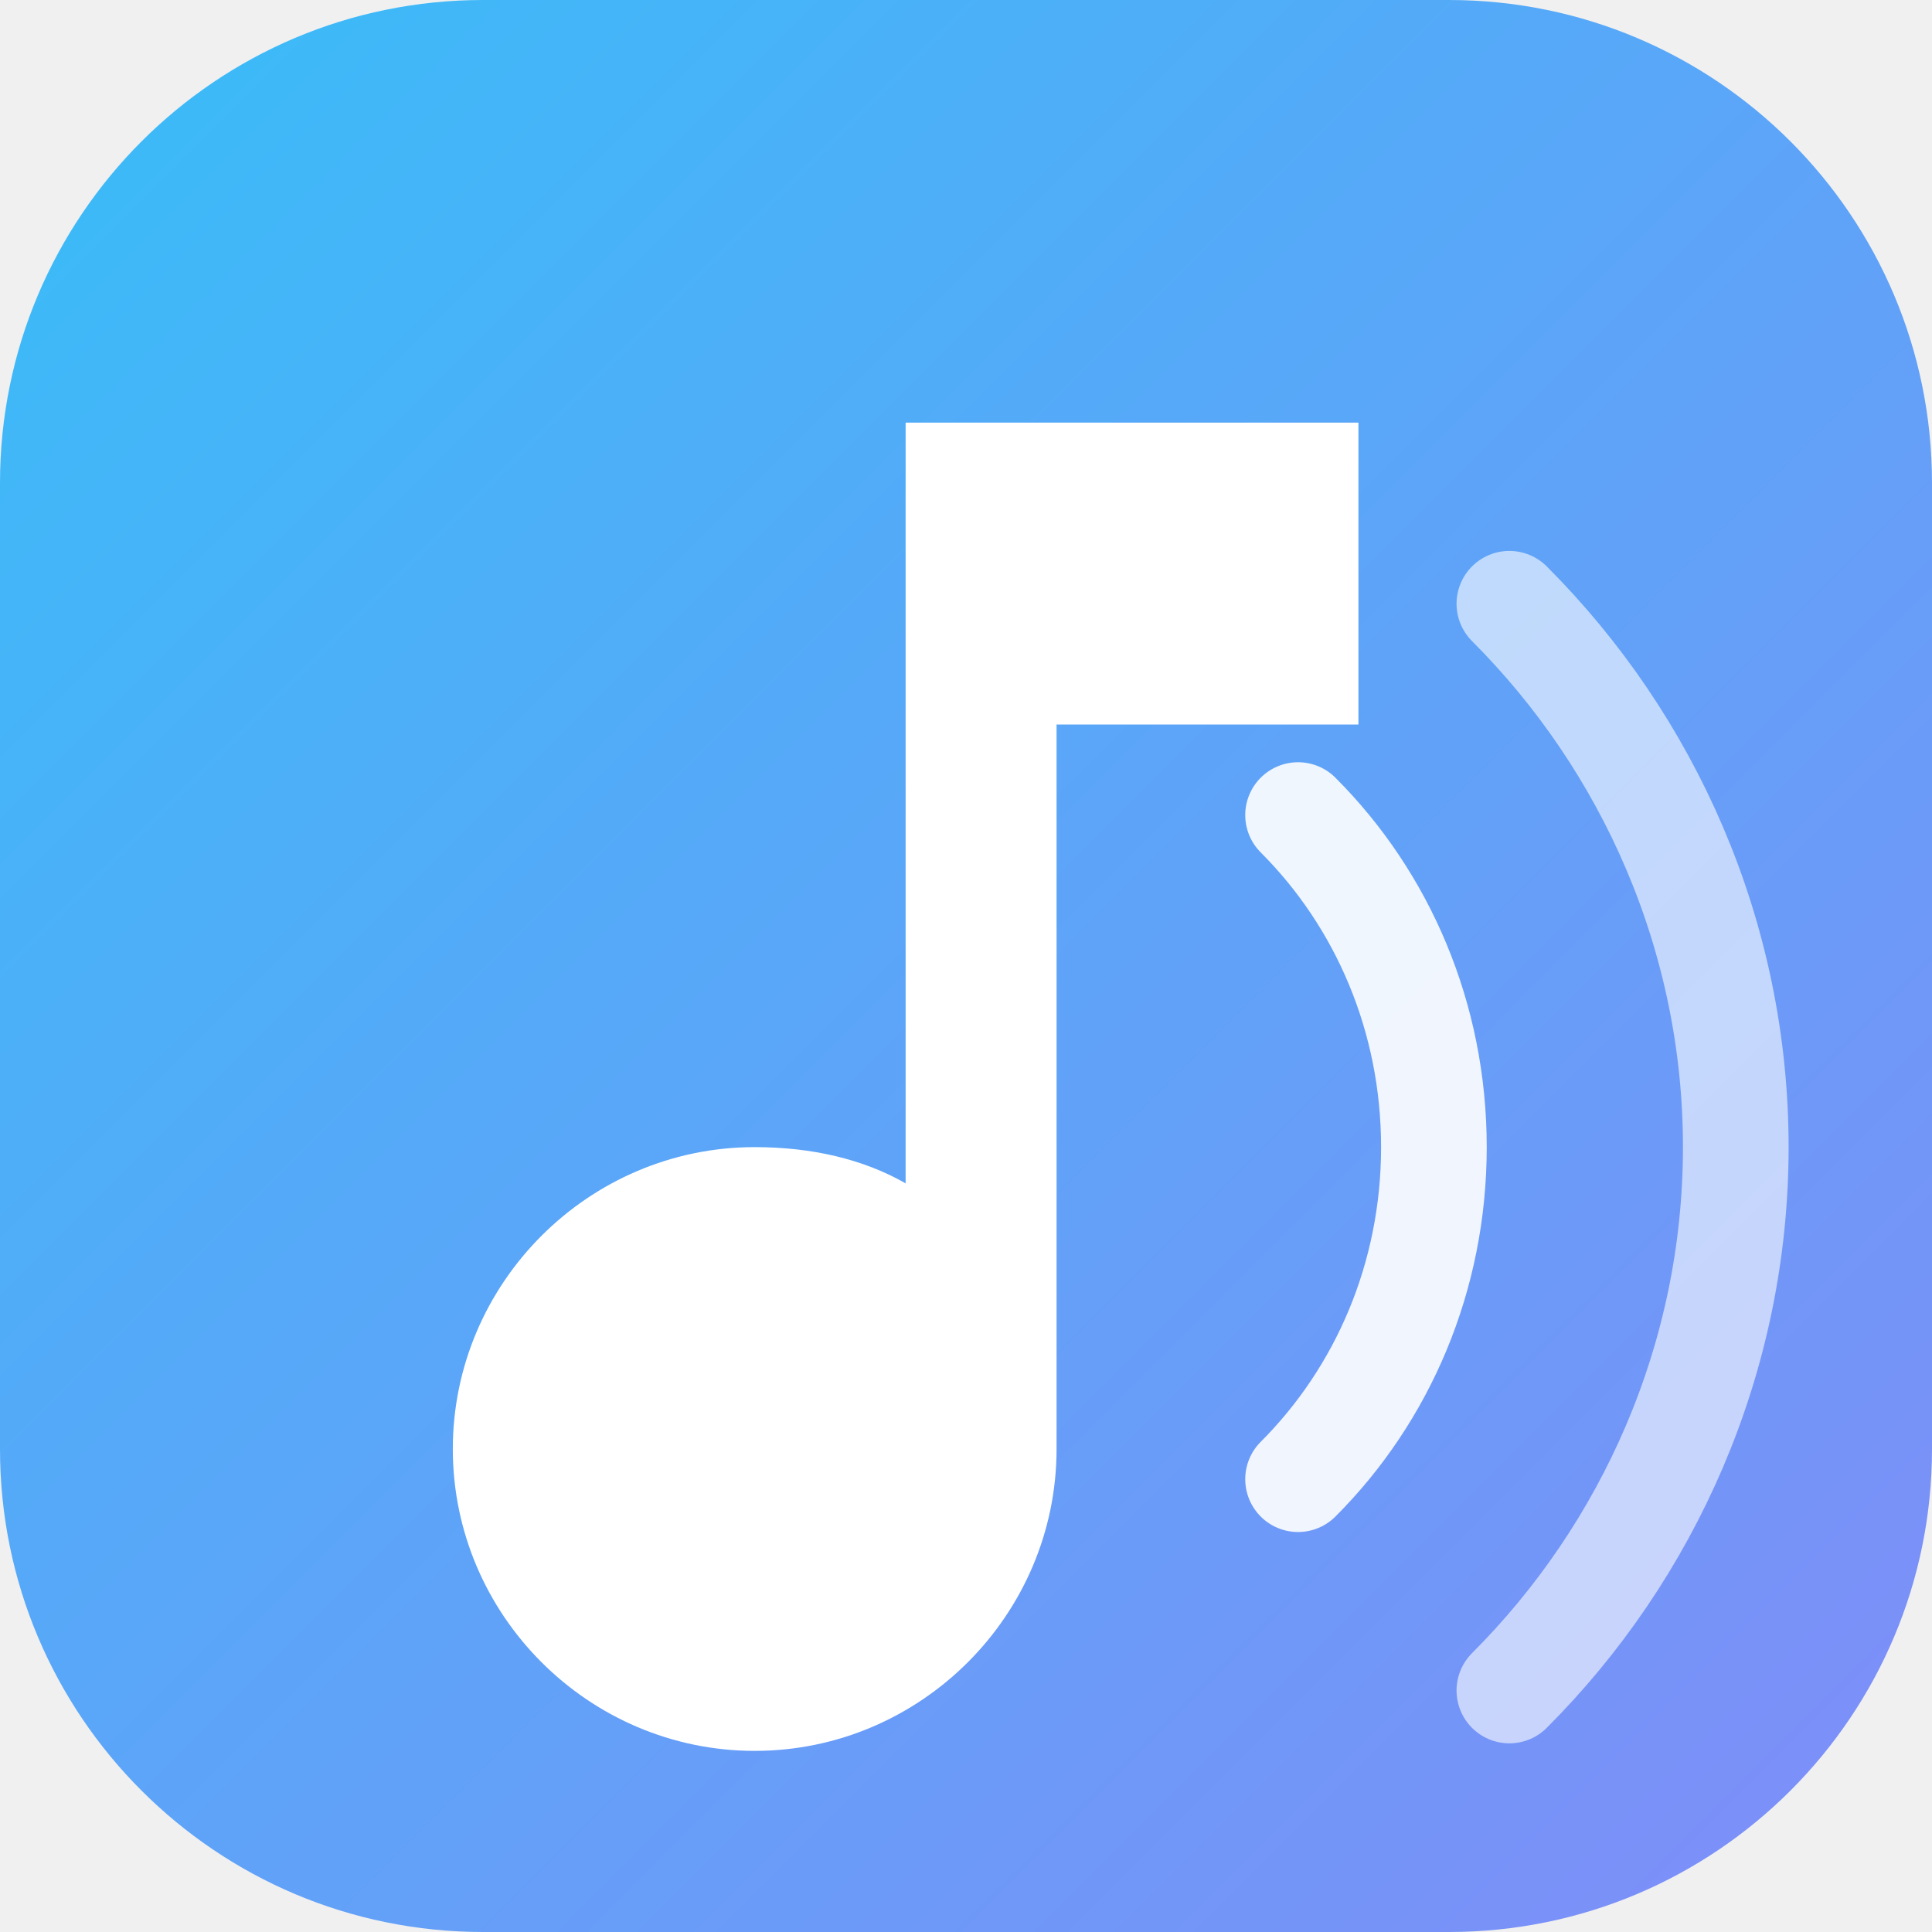
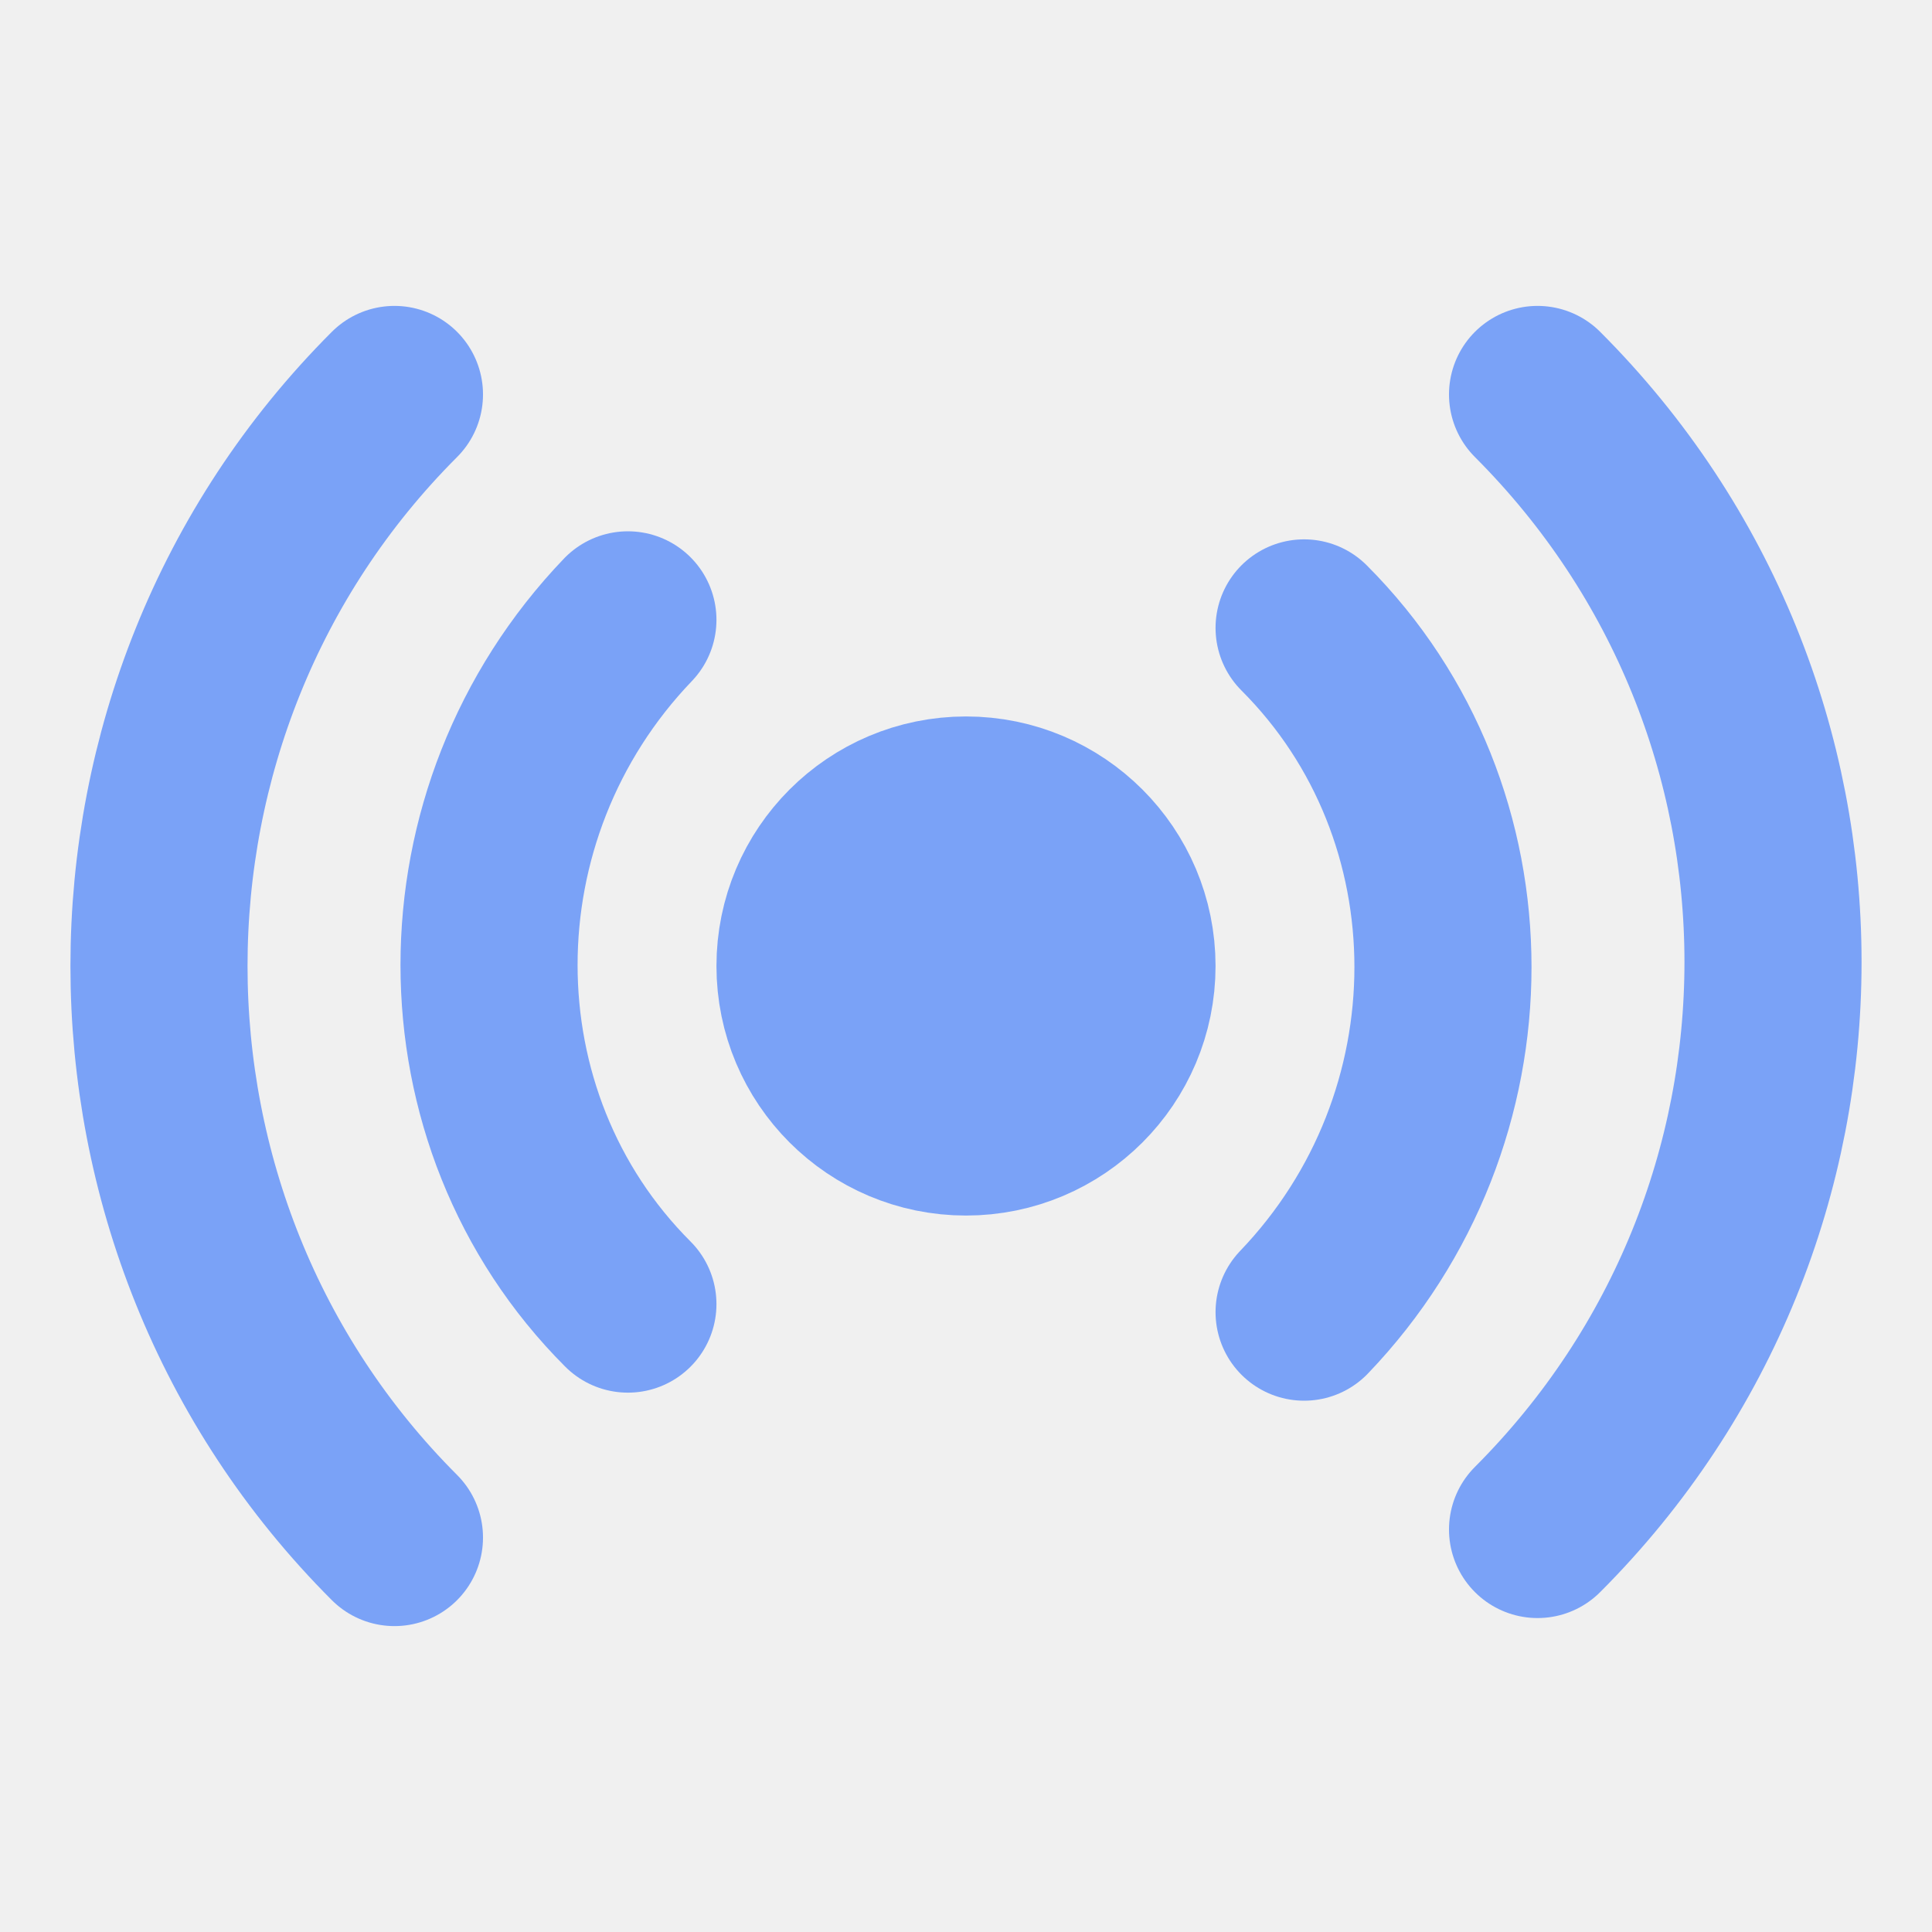
- <svg xmlns="http://www.w3.org/2000/svg" viewBox="0 0 64 64">
-   <defs>
-     <linearGradient id="grad" x1="0%" y1="0%" x2="100%" y2="100%">
-       <stop offset="0%" stop-color="#38bdf8" />
-       <stop offset="100%" stop-color="#818cf8" />
-     </linearGradient>
-   </defs>
-   <rect width="64" height="64" rx="16" fill="url(#grad)" />
-   <path d="M30 14v25.2c-1.4-.8-3.1-1.2-5-1.2-5.5 0-10 4.5-10 10s4.5 10 10 10 10-4.5 10-10V24h10v-10H30z" fill="#ffffff" />
-   <path d="M43 27c2.8 2.8 4.5 6.7 4.5 11s-1.7 8.2-4.5 11" fill="none" stroke="#ffffff" stroke-width="3.5" stroke-linecap="round" opacity="0.9" />
-   <path d="M50 20c4.6 4.6 7.5 11 7.5 18s-2.9 13.4-7.5 18" fill="none" stroke="#ffffff" stroke-width="3.5" stroke-linecap="round" opacity="0.6" />
+ <svg xmlns="http://www.w3.org/2000/svg" viewBox="0 0 24 24" fill="none" stroke="currentColor" color="#7aa2f7" stroke-width="2.2" stroke-linecap="round" stroke-linejoin="round">
+   <path d="M4.9 19.1C1 15.2 1 8.8 4.9 4.9" />
+   <path d="M7.8 16.2c-2.3-2.3-2.3-6.1 0-8.5" />
+   <circle cx="12" cy="12" r="2" fill="currentColor" />
+   <path d="M16.2 7.8c2.3 2.3 2.3 6.1 0 8.5" />
+   <path d="M19.1 4.9C23 8.8 23 15.1 19.1 19" />
</svg>
